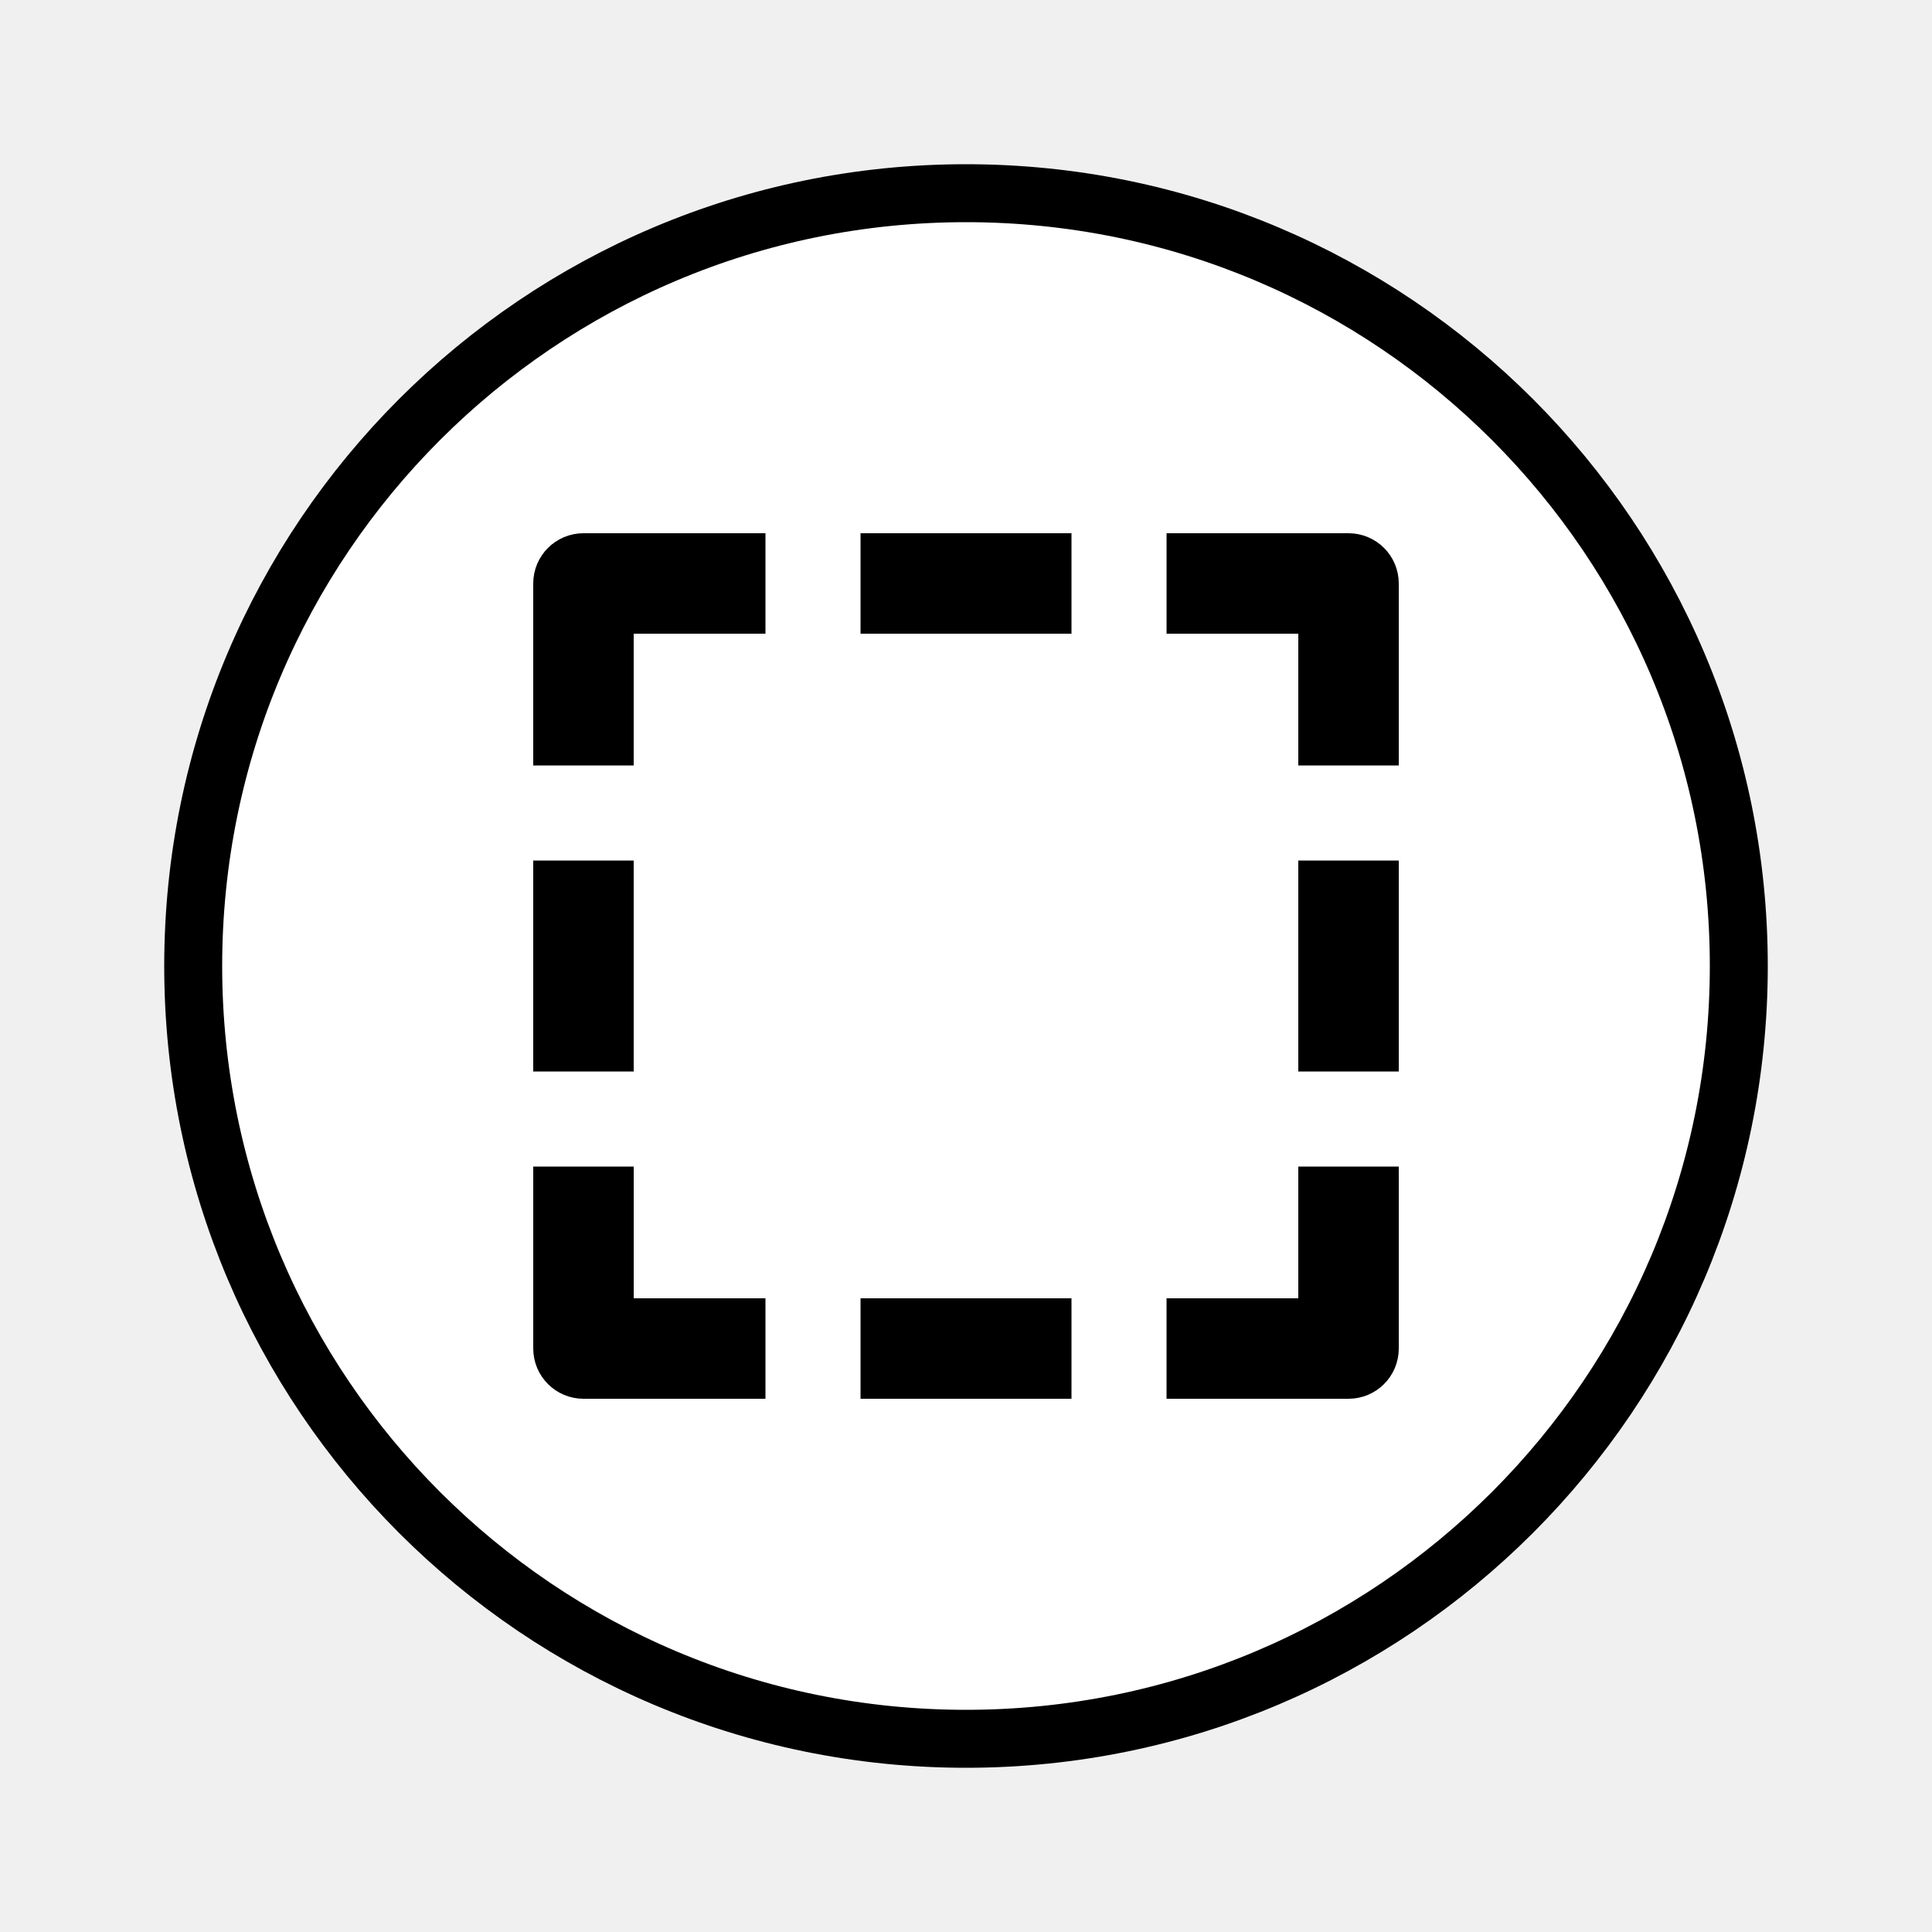
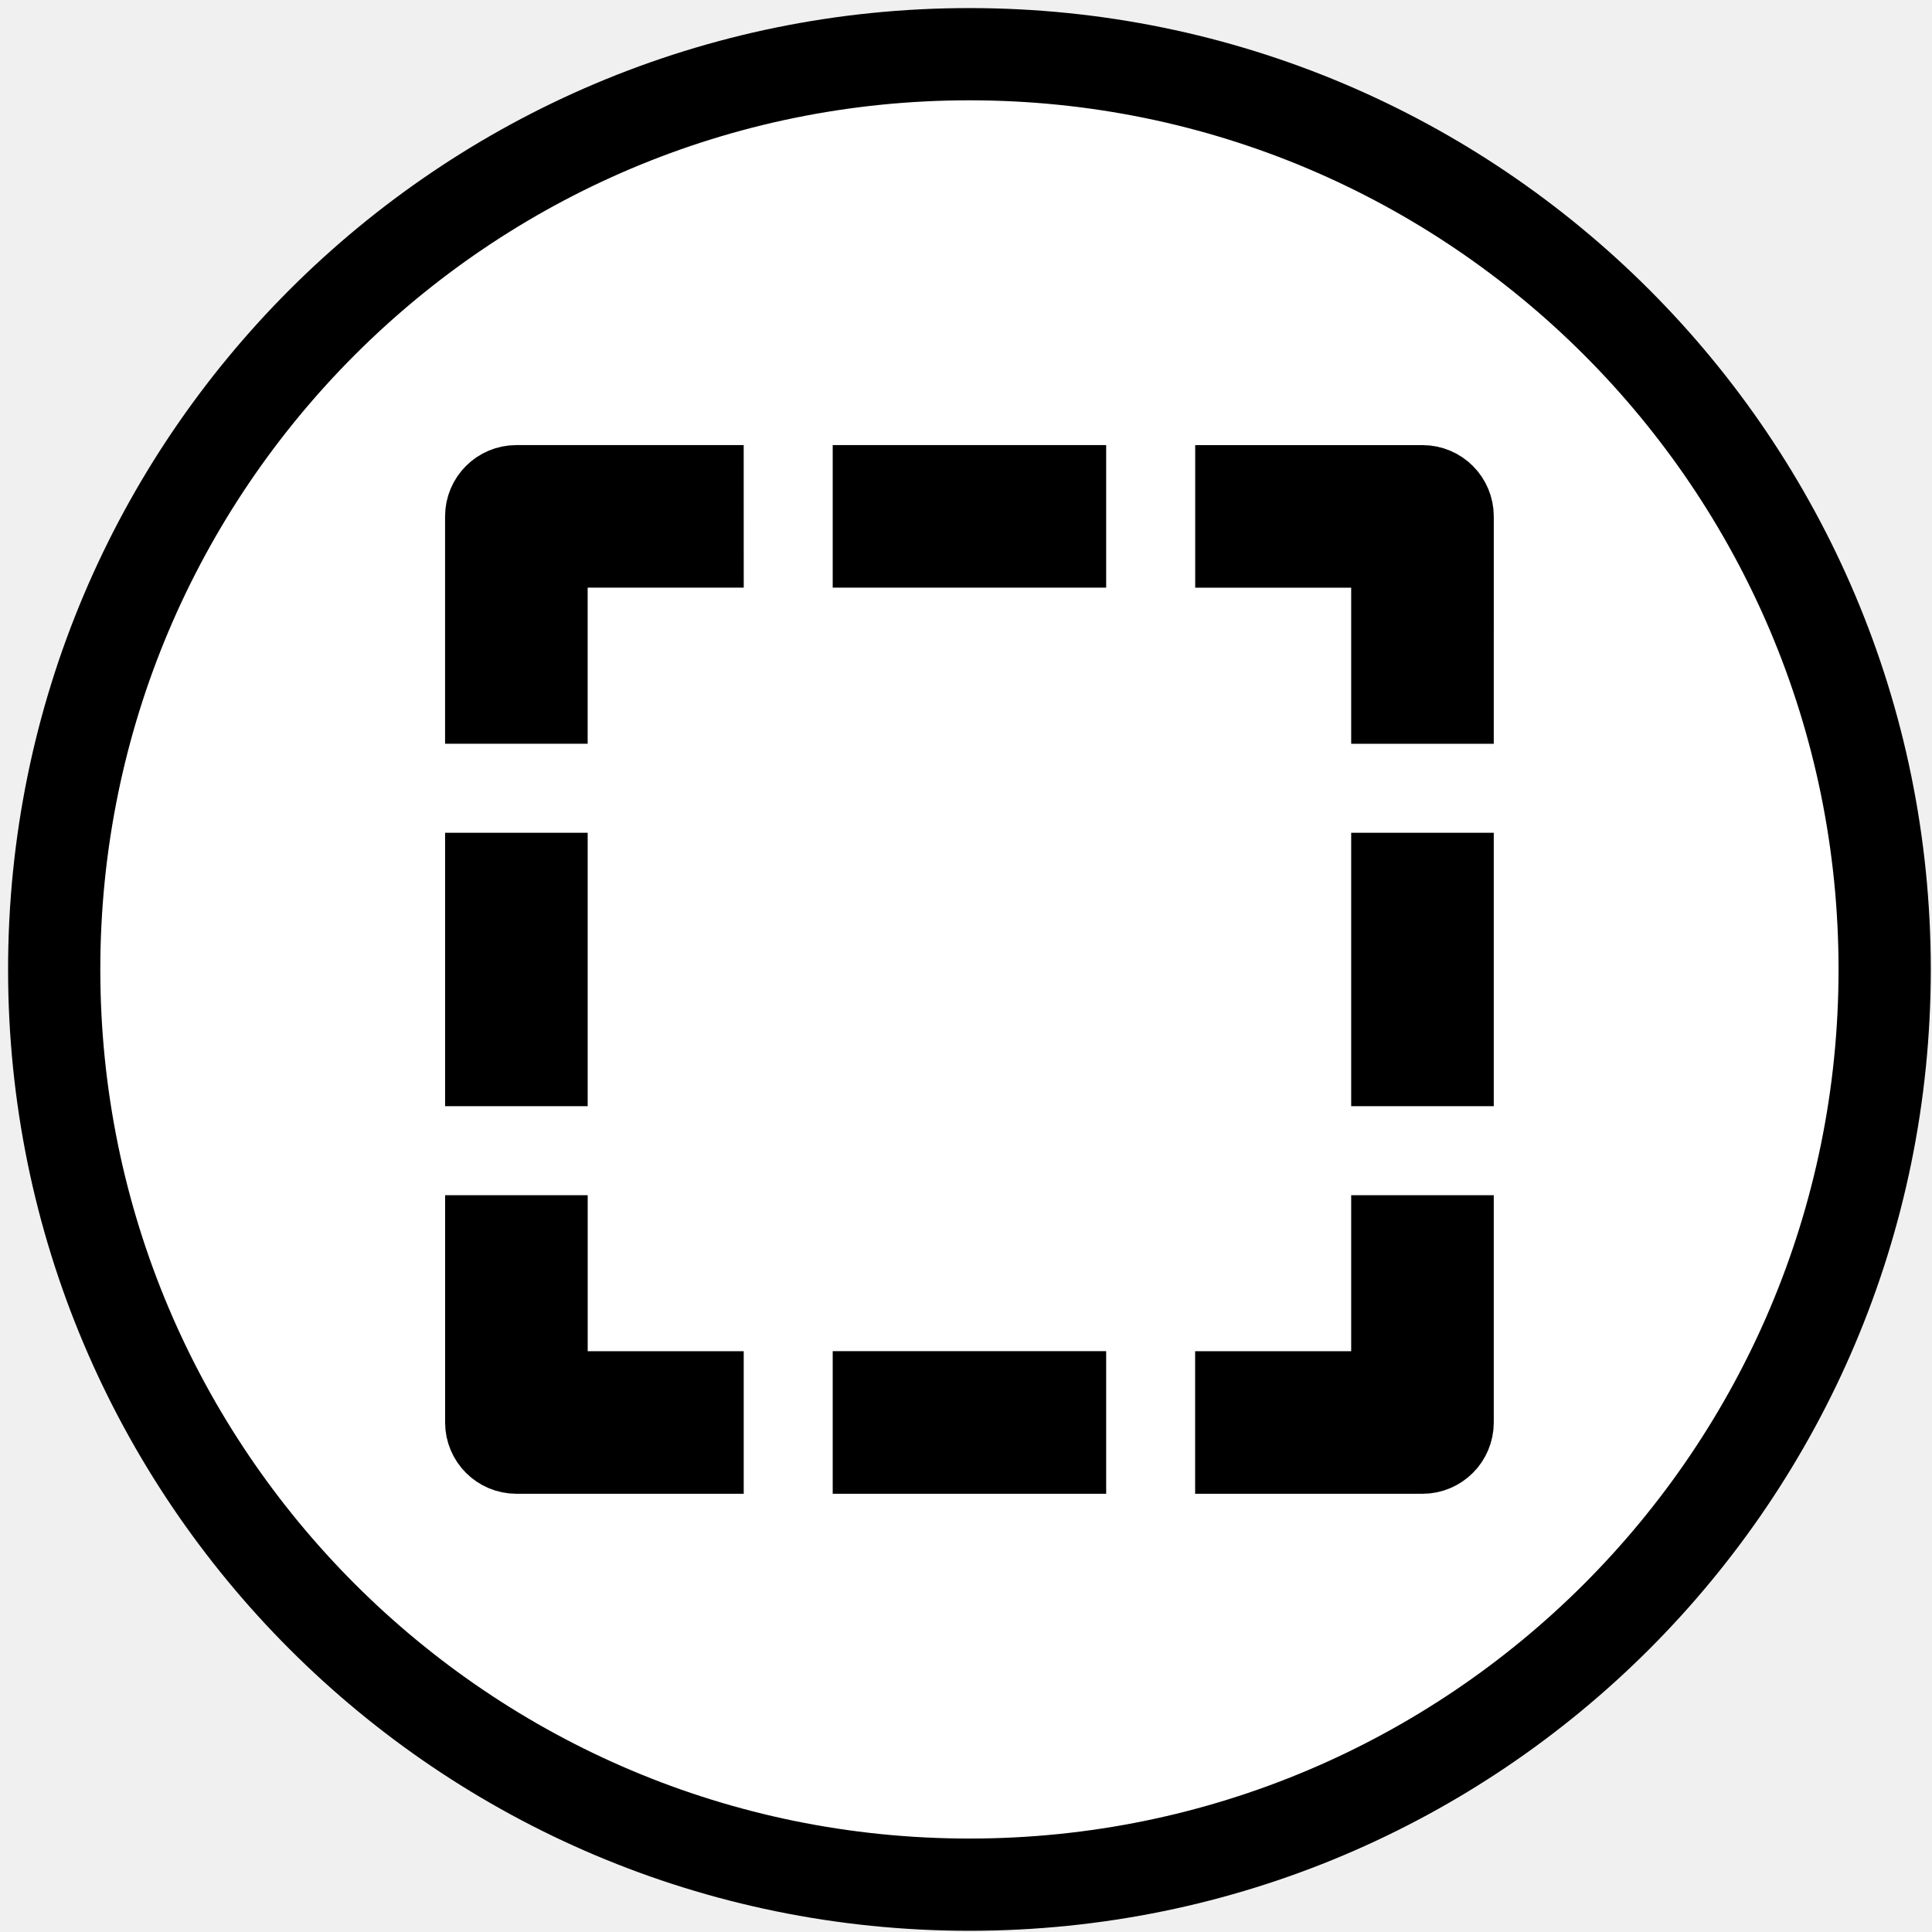
<svg xmlns="http://www.w3.org/2000/svg" viewBox="0 0 100 100">
-   <path fill="#FFF" stroke="#000" d="M50 10c-22.092 0-40 17.908-40 40s17.908 40 40 40 40-17.908 40-40-17.908-40-40-40zM29.1 46.042h2.2v7.919h-2.2v-7.919zM38.12 70.9h-7.919a1.1 1.1 0 01-1.1-1.1v-7.919h2.2V68.7h6.819v2.2zm0-39.6H31.3v6.822h-2.2V30.2a1.1 1.1 0 011.1-1.1h7.92v2.2zm15.84 39.6h-7.919v-2.2h7.919v2.2zm0-39.6h-7.919v-2.2h7.919v2.2zM70.9 69.8a1.1 1.1 0 01-1.1 1.1h-7.92v-2.2h6.82v-6.819h2.2V69.8zm0-15.839h-2.2v-7.919h2.2v7.919zm0-15.839h-2.2V31.3h-6.819v-2.2H69.8a1.1 1.1 0 011.1 1.1v7.922z" stroke-width="3" />
+   <path fill="#fff" stroke="#000" d="M50.178 2.805c-26.164 0-47.373 21.209-47.373 47.373 0 26.164 21.209 47.372 47.373 47.372 26.164 0 47.372-21.208 47.372-47.372S76.342 2.805 50.178 2.805zM25.425 45.49h2.606v9.379h-2.606zm10.683 29.44h-9.379a1.303 1.303 0 01-1.303-1.303V64.25h2.606v8.075h8.076zm0-46.9H28.03v8.08h-2.606v-9.382a1.303 1.303 0 011.303-1.303h9.38zm18.76 46.9h-9.38v-2.606h9.38zm0-46.9h-9.38v-2.605h9.38zM74.93 73.628a1.303 1.303 0 01-1.303 1.303h-9.38v-2.606h8.077V64.25h2.606zm0-18.758h-2.606V45.49h2.606zm0-18.759h-2.606v-8.08H64.25v-2.605h9.378a1.303 1.303 0 011.303 1.303z" stroke-width="4.774" />
</svg>
